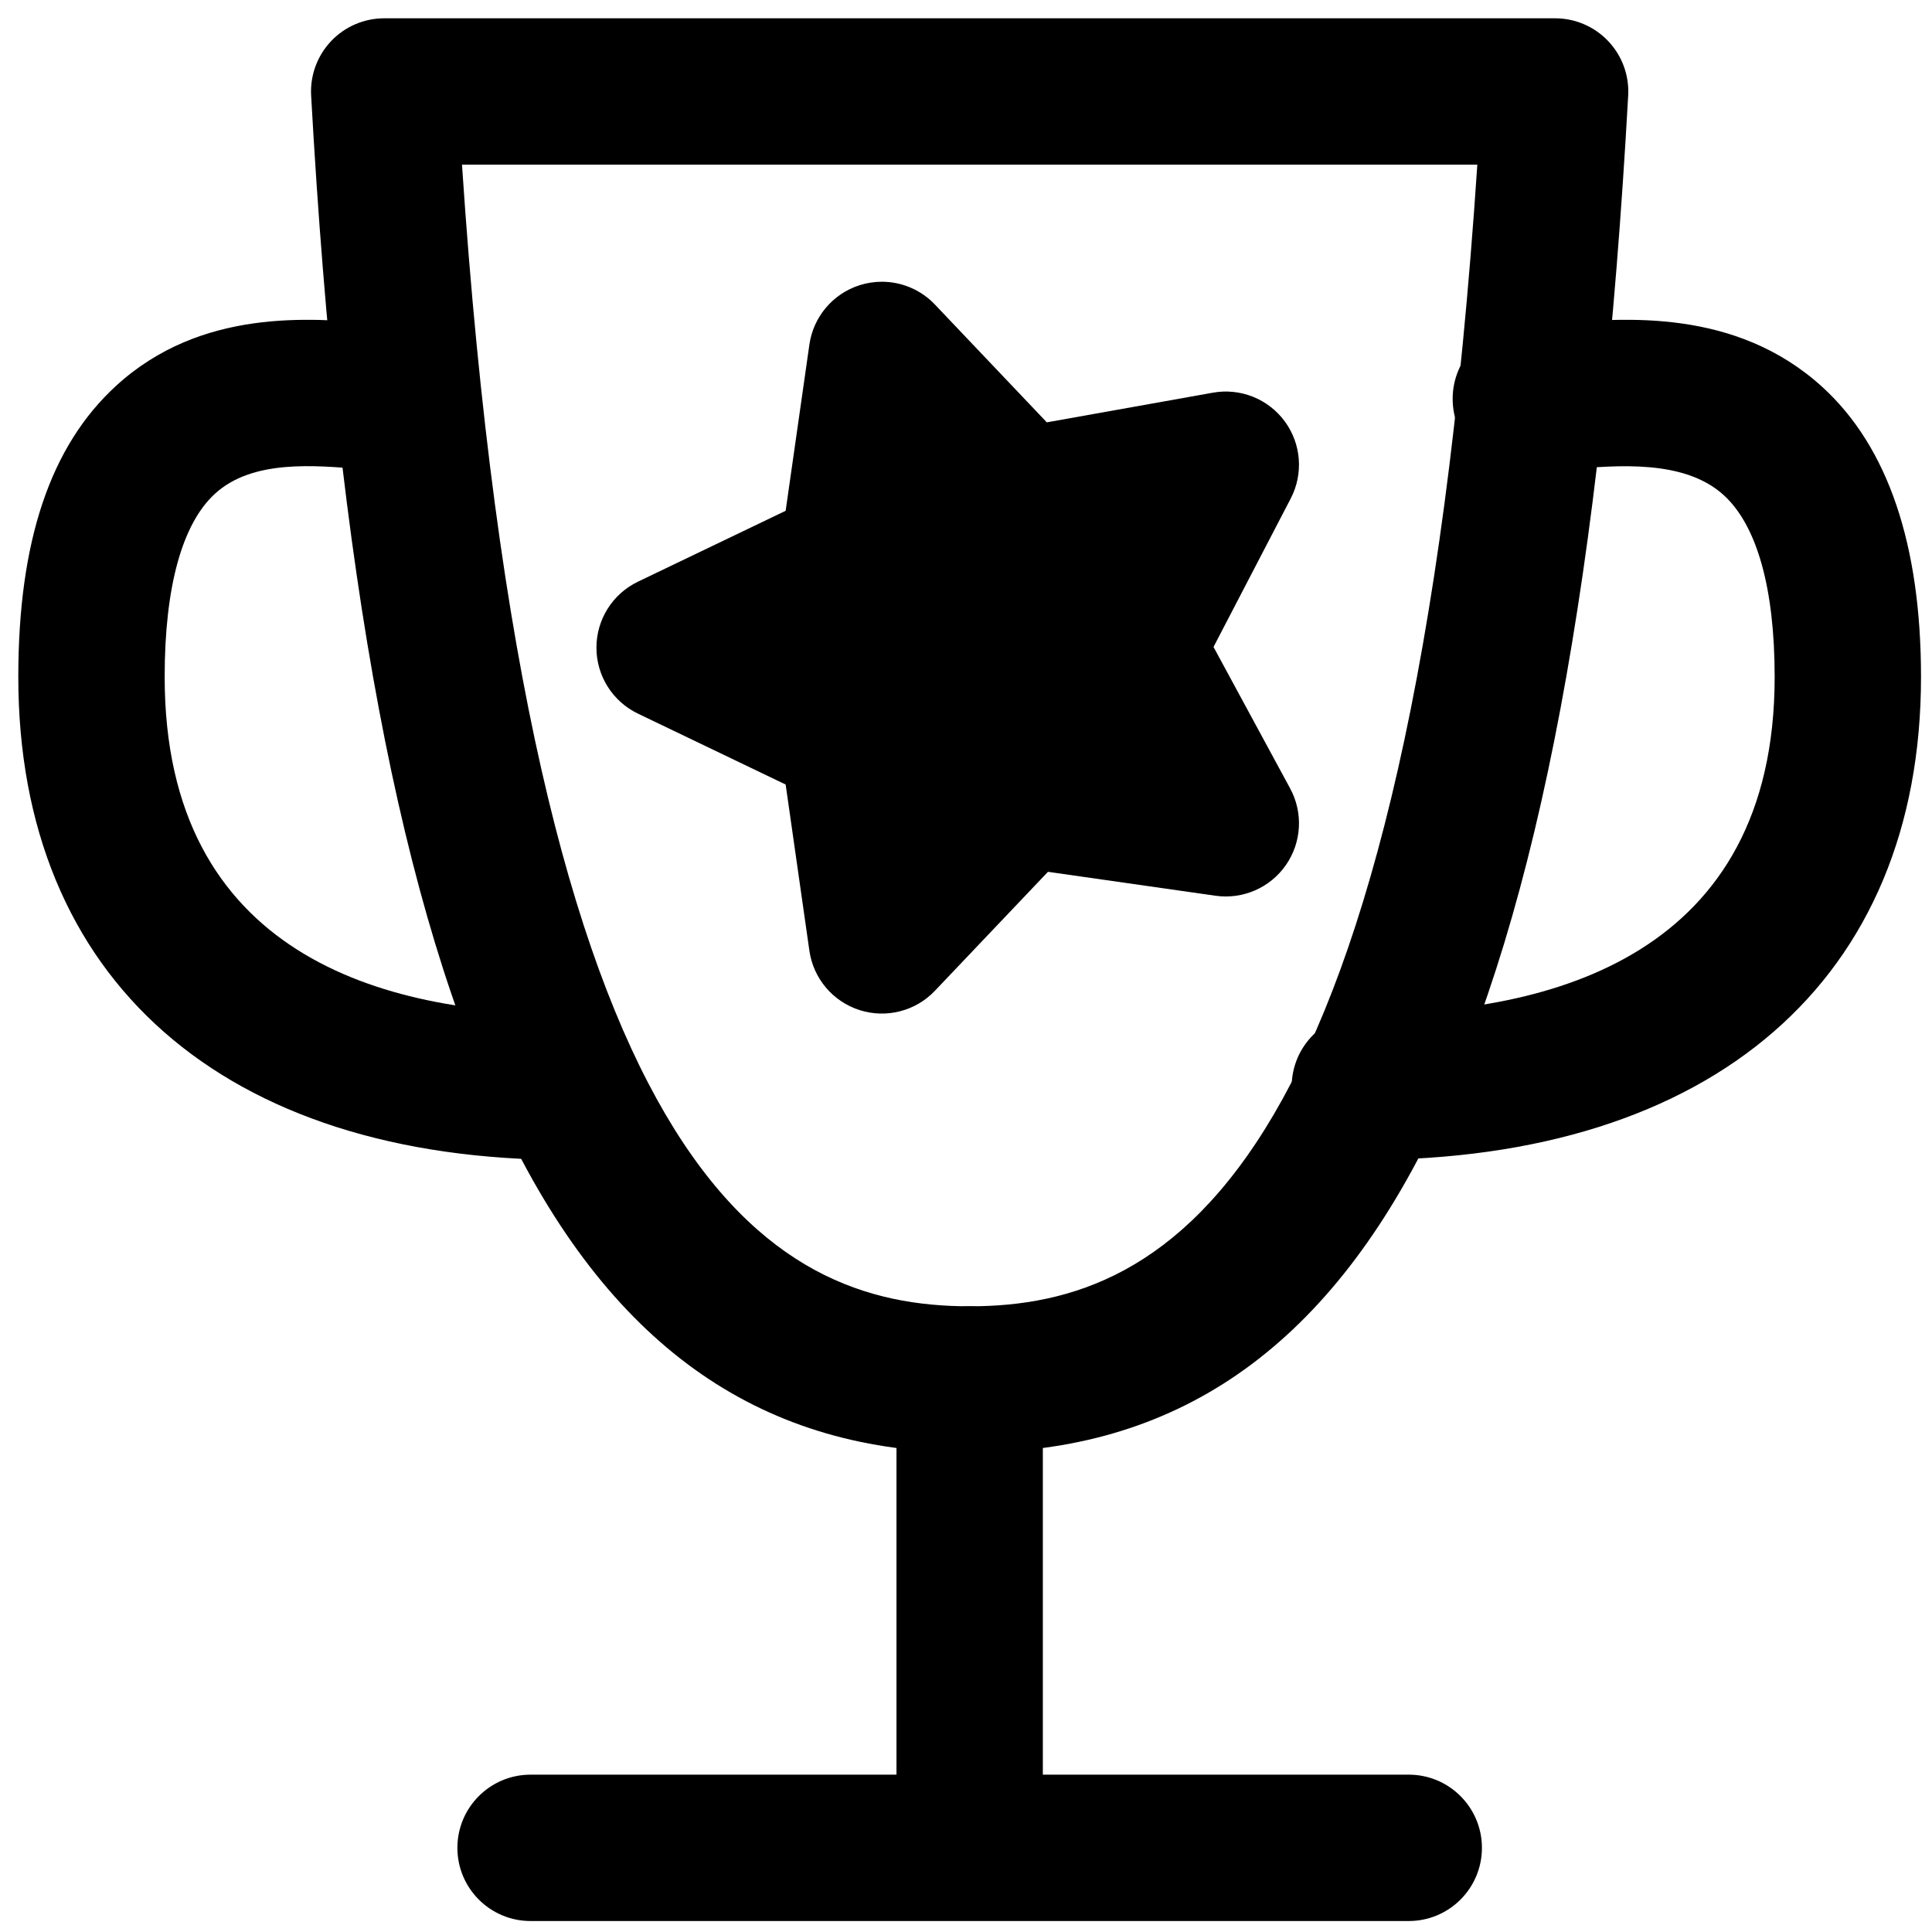
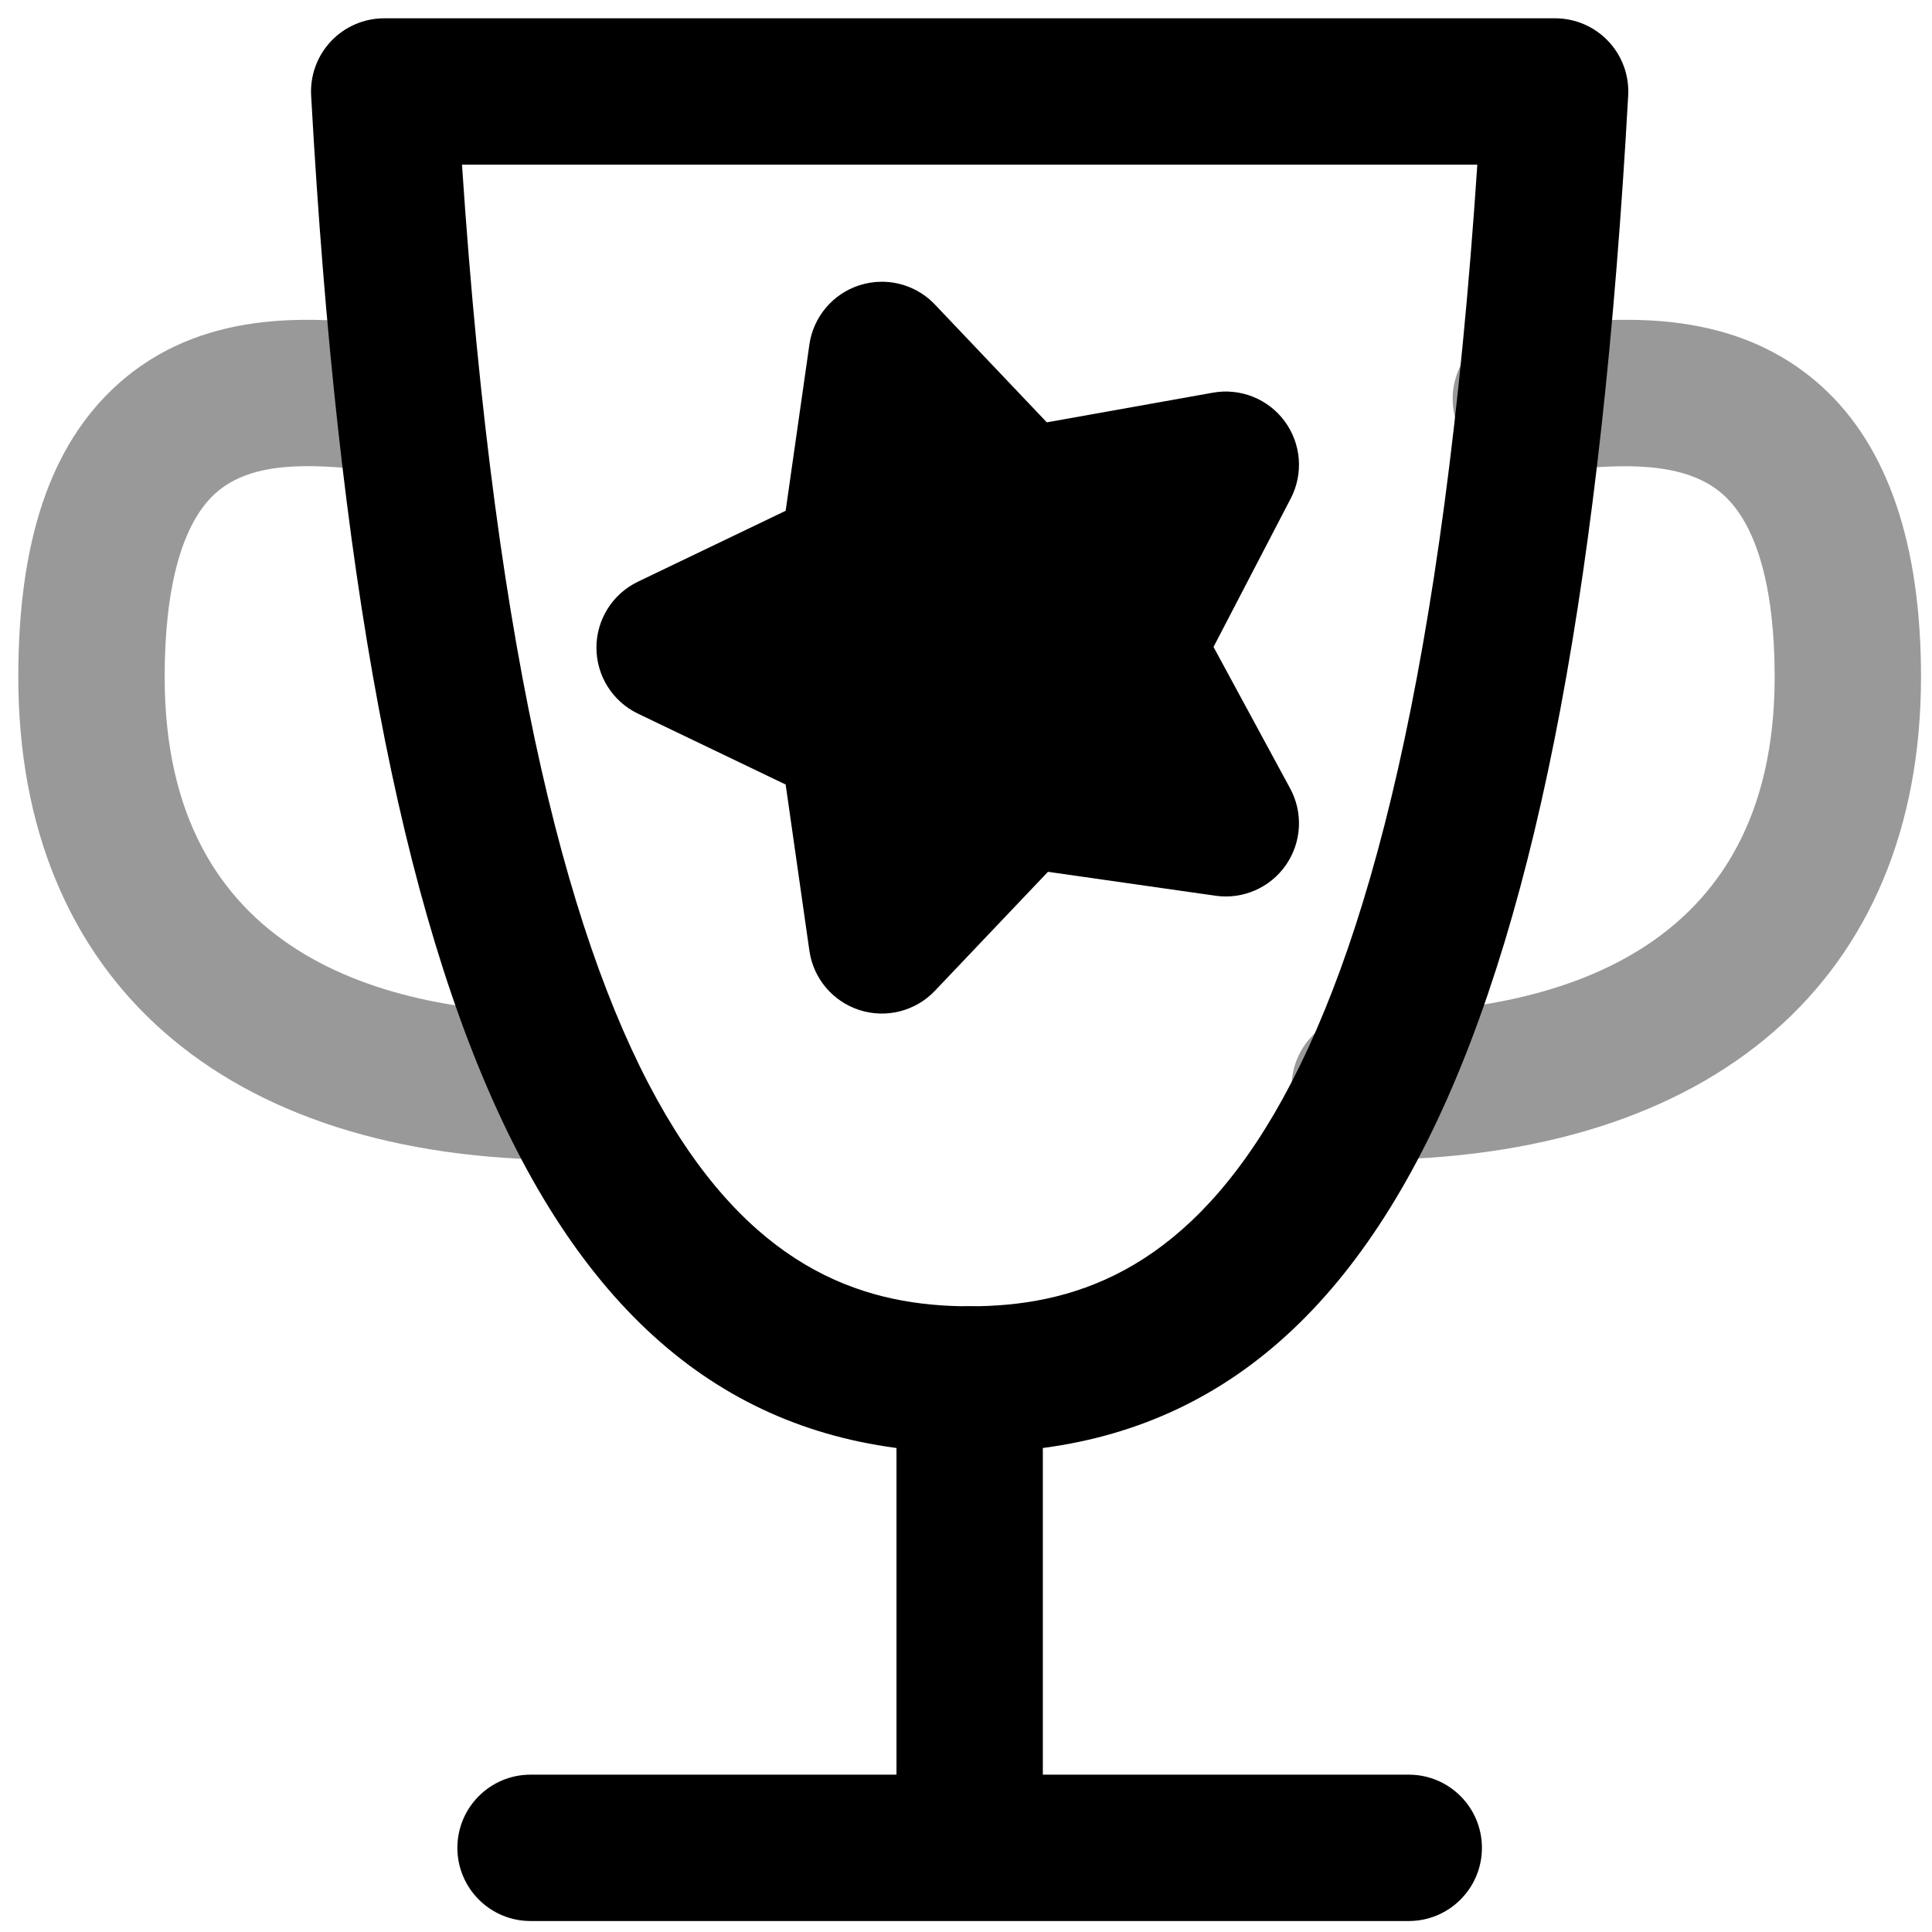
<svg viewBox="0 0 264 264">
  <path d="M192.5 262.5h-120a10 10 0 0 1-10-10 10 10 0 0 1 10-10h120a10 10 0 0 1 0 20Z" />
-   <path d="M132.5 258.5a10 10 0 0 1-10-10v-60a10 10 0 0 1 20 0v60a10 10 0 0 1-10 10Zm54-100a10 10 0 0 1-10-10 10 10 0 0 1 10-10c25.547 0 56-7.981 56-46 0-12.079-2.4-20.661-6.934-24.819-5.364-4.917-14.534-4.118-21.23-3.534-2.262.2-4.25.353-5.837.353a10 10 0 0 1-10-10 10 10 0 0 1 10-10c1.115 0 2.51-.139 4.1-.277 9.212-.8 24.631-2.146 36.48 8.715 8.9 8.162 13.419 21.473 13.419 39.562.002 41.327-28.41 66-75.998 66Z" />
+   <path d="M132.5 258.5a10 10 0 0 1-10-10v-60a10 10 0 0 1 20 0v60a10 10 0 0 1-10 10Z" />
+   <path d="M186.5 158.5a10 10 0 0 1-10-10 10 10 0 0 1 10-10c25.547 0 56-7.981 56-46 0-12.079-2.4-20.661-6.934-24.819-5.364-4.917-14.534-4.118-21.23-3.534-2.262.2-4.25.353-5.837.353a10 10 0 0 1-10-10 10 10 0 0 1 10-10c1.115 0 2.51-.139 4.1-.277 9.212-.8 24.631-2.146 36.48 8.715 8.9 8.162 13.419 21.473 13.419 39.562.002 41.327-28.41 66-75.998 66Z" opacity=".4" />
  <path d="M52.5 2.5h160a10 10 0 0 1 9.985 10.556C215.251 143.04 188.34 198.5 132.5 198.5S49.749 143.04 42.515 13.056a10 10 0 0 1 2.72-7.427A10 10 0 0 1 52.5 2.5Zm149.371 20H63.129c9.2 137.977 41.777 156 69.371 156s60.171-18.023 69.371-156Z" />
-   <path d="M77.501 158.5c-46.963 0-75-24.673-75-66 0-18.537 4.373-31.551 13.369-39.787 11.589-10.61 26.588-9.285 35.55-8.492 1.575.139 2.963.279 4.081.279a10 10 0 0 1 10 10 10 10 0 0 1-10 10c-1.6 0-3.589-.158-5.842-.357-6.767-.6-15.189-1.342-20.284 3.322-4.5 4.117-6.874 12.774-6.874 25.036 0 38.019 29.909 46 55 46a10 10 0 0 1 10 10 10 10 0 0 1-10 9.999Zm89.999-95-13 25 13 24-28-4-19 20-4-28-25-12 25-12 4-28 19 20Z" />
+   <path d="M77.501 158.5c-46.963 0-75-24.673-75-66 0-18.537 4.373-31.551 13.369-39.787 11.589-10.61 26.588-9.285 35.55-8.492 1.575.139 2.963.279 4.081.279a10 10 0 0 1 10 10 10 10 0 0 1-10 10c-1.6 0-3.589-.158-5.842-.357-6.767-.6-15.189-1.342-20.284 3.322-4.5 4.117-6.874 12.774-6.874 25.036 0 38.019 29.909 46 55 46a10 10 0 0 1 10 10 10 10 0 0 1-10 9.999Z" opacity=".4" />
+   <path d="m167.5 63.5-13 25 13 24-28-4-19 20-4-28-25-12 25-12 4-28 19 20Z" />
  <path d="M120.5 38.499a10 10 0 0 1 7.251 3.113l15.292 16.1 22.7-4.054a10 10 0 0 1 9.815 3.921 10 10 0 0 1 .815 10.537l-10.551 20.288 10.472 19.333a10 10 0 0 1-.586 10.476 10 10 0 0 1-9.621 4.186l-22.887-3.27-15.449 16.258a10 10 0 0 1-10.291 2.639 10 10 0 0 1-6.86-8.112l-3.244-22.711-20.183-9.688A10 10 0 0 1 81.5 88.5a10 10 0 0 1 5.673-9.015l20.183-9.688 3.244-22.712a10 10 0 0 1 6.859-8.112 9.991 9.991 0 0 1 3.041-.474Zm19 40a10 10 0 0 1-7.25-3.113l-4.772-5.023-1.079 7.55a10 10 0 0 1-5.572 7.6l-6.218 2.985 6.218 2.985a10 10 0 0 1 5.572 7.6l1.079 7.55 4.772-5.023a10 10 0 0 1 8.664-3.012l8.329 1.19-3.536-6.527a10 10 0 0 1-.079-9.376l3.624-6.97-7.994 1.433a10 10 0 0 1-1.758.152Z" />
</svg>
